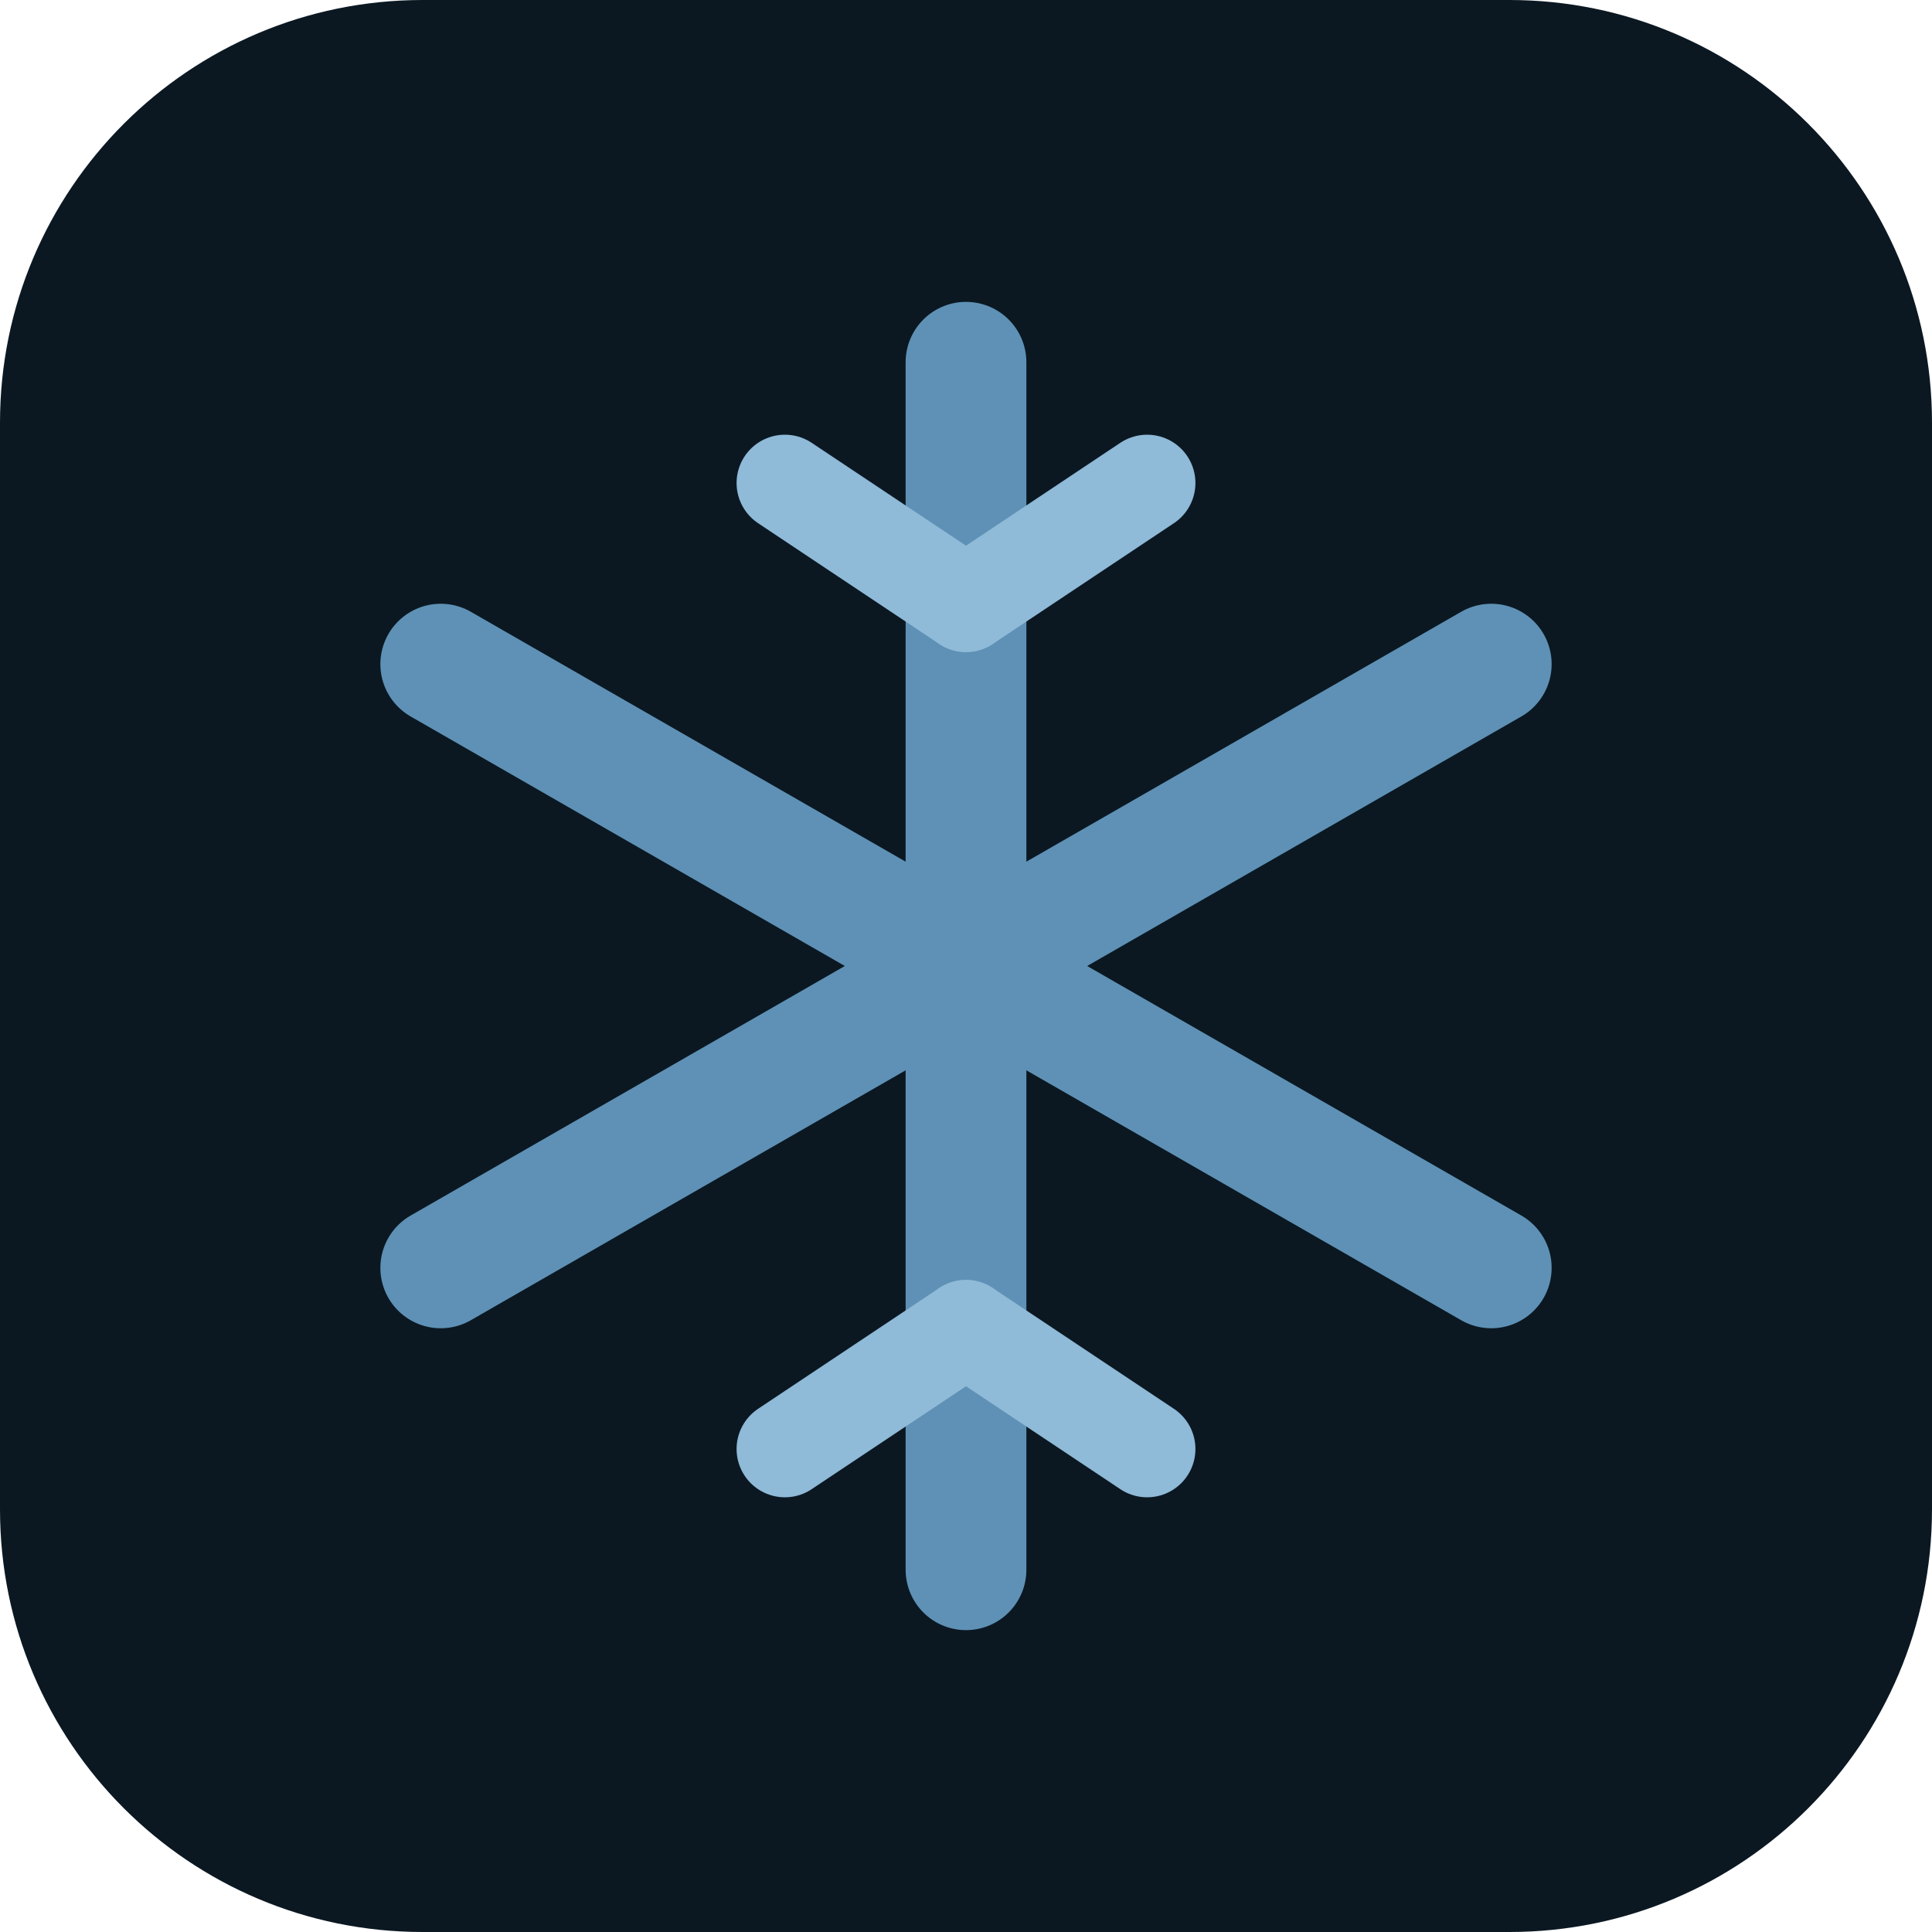
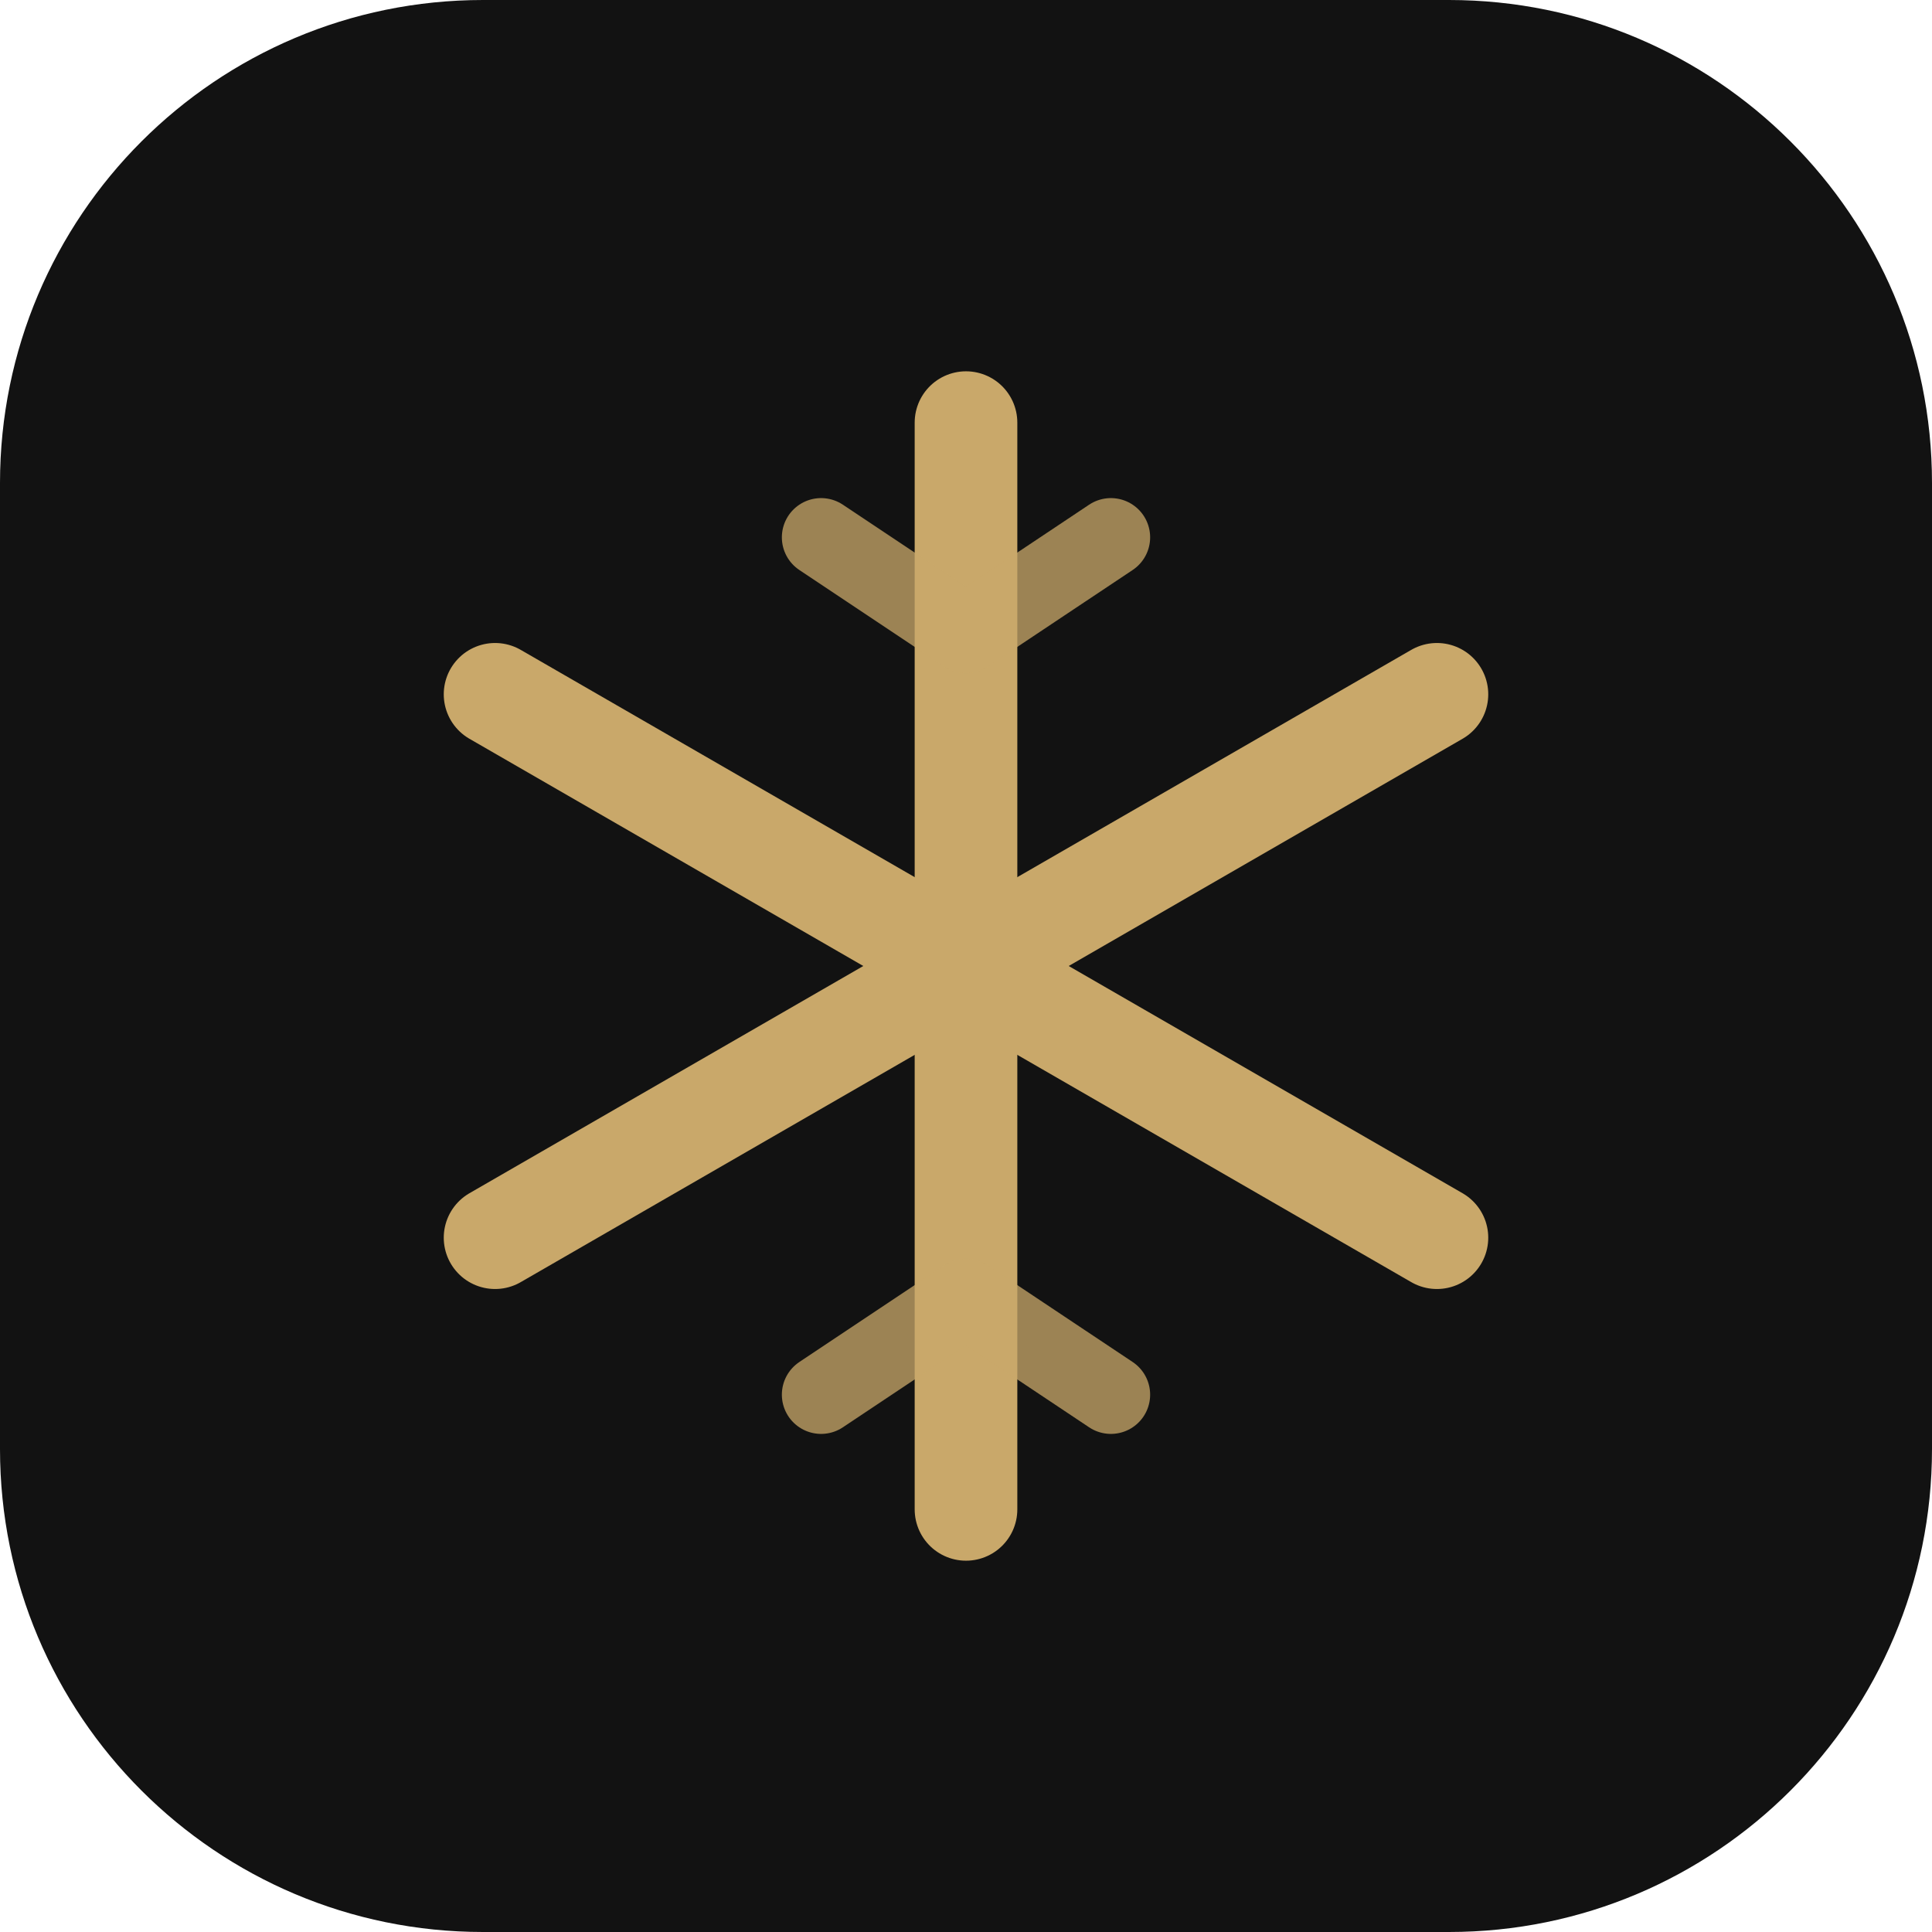
<svg xmlns="http://www.w3.org/2000/svg" viewBox="0 0 32 32" width="32" height="32">
-   <rect width="32" height="32" rx="7" fill="#0b1822" />
-   <g stroke="#5e91b5" stroke-width="2" stroke-linecap="round">
-     <line x1="16" y1="6" x2="16" y2="26" />
-     <line x1="7.3" y1="11" x2="24.7" y2="21" />
-     <line x1="7.3" y1="21" x2="24.7" y2="11" />
+   <rect width="32" height="32" rx="8" fill="#121212" />
+   <g stroke="#c9a86a" stroke-width="1.7" stroke-linecap="round">
+     <line x1="16" y1="7" x2="16" y2="25" />
+     <line x1="8.2" y1="11.5" x2="23.8" y2="20.5" />
+     <line x1="8.2" y1="20.5" x2="23.8" y2="11.5" />
  </g>
-   <g stroke="#8fbad8" stroke-width="1.6" stroke-linecap="round">
-     <line x1="16" y1="10" x2="13" y2="8" />
-     <line x1="16" y1="10" x2="19" y2="8" />
-     <line x1="16" y1="22" x2="13" y2="24" />
-     <line x1="16" y1="22" x2="19" y2="24" />
+   <g stroke="#c9a86a" stroke-width="1.3" stroke-linecap="round" opacity="0.75">
+     <line x1="16" y1="10.5" x2="13.6" y2="8.9" />
+     <line x1="16" y1="10.5" x2="18.4" y2="8.9" />
+     <line x1="16" y1="21.5" x2="13.6" y2="23.1" />
+     <line x1="16" y1="21.5" x2="18.4" y2="23.1" />
  </g>
</svg>
